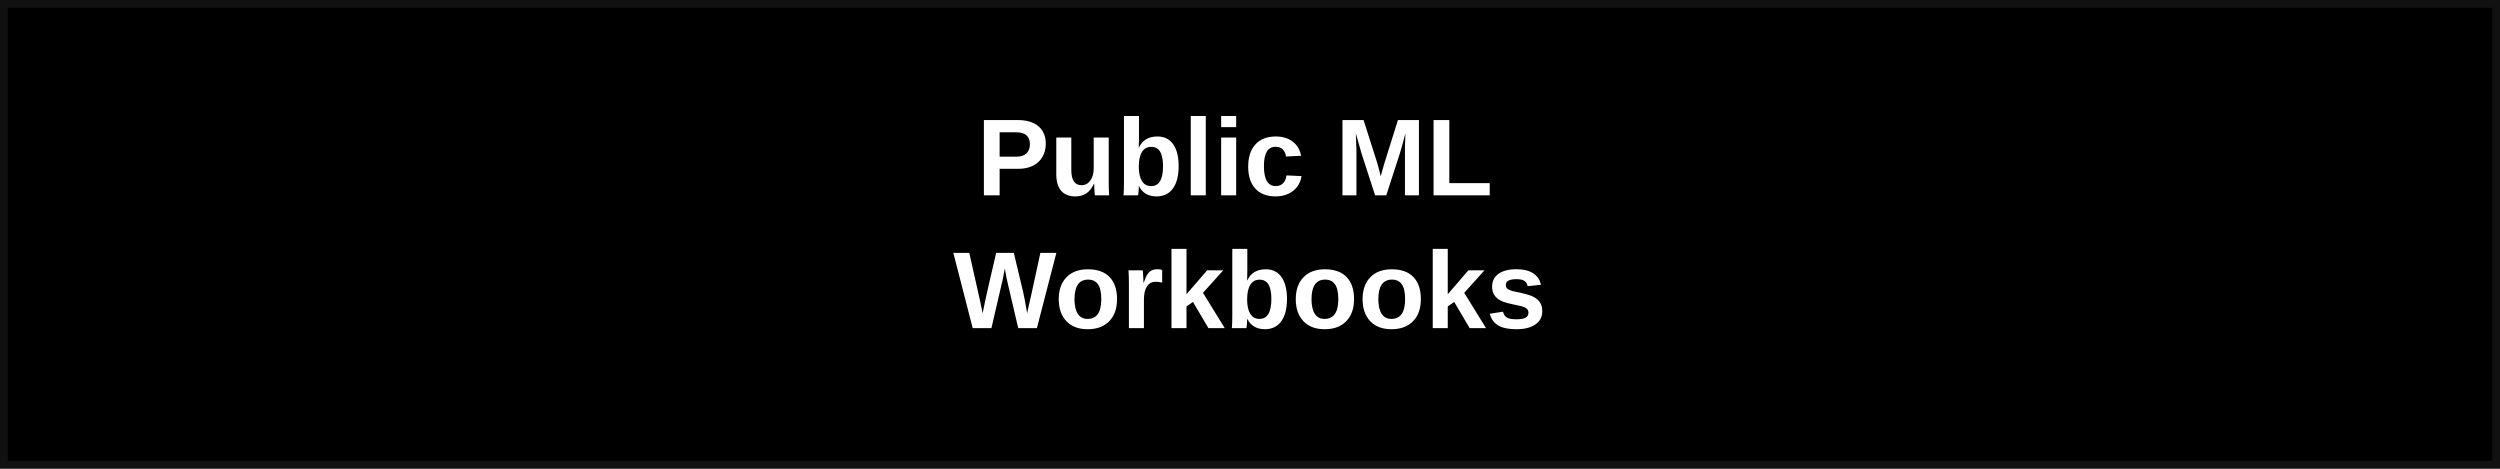
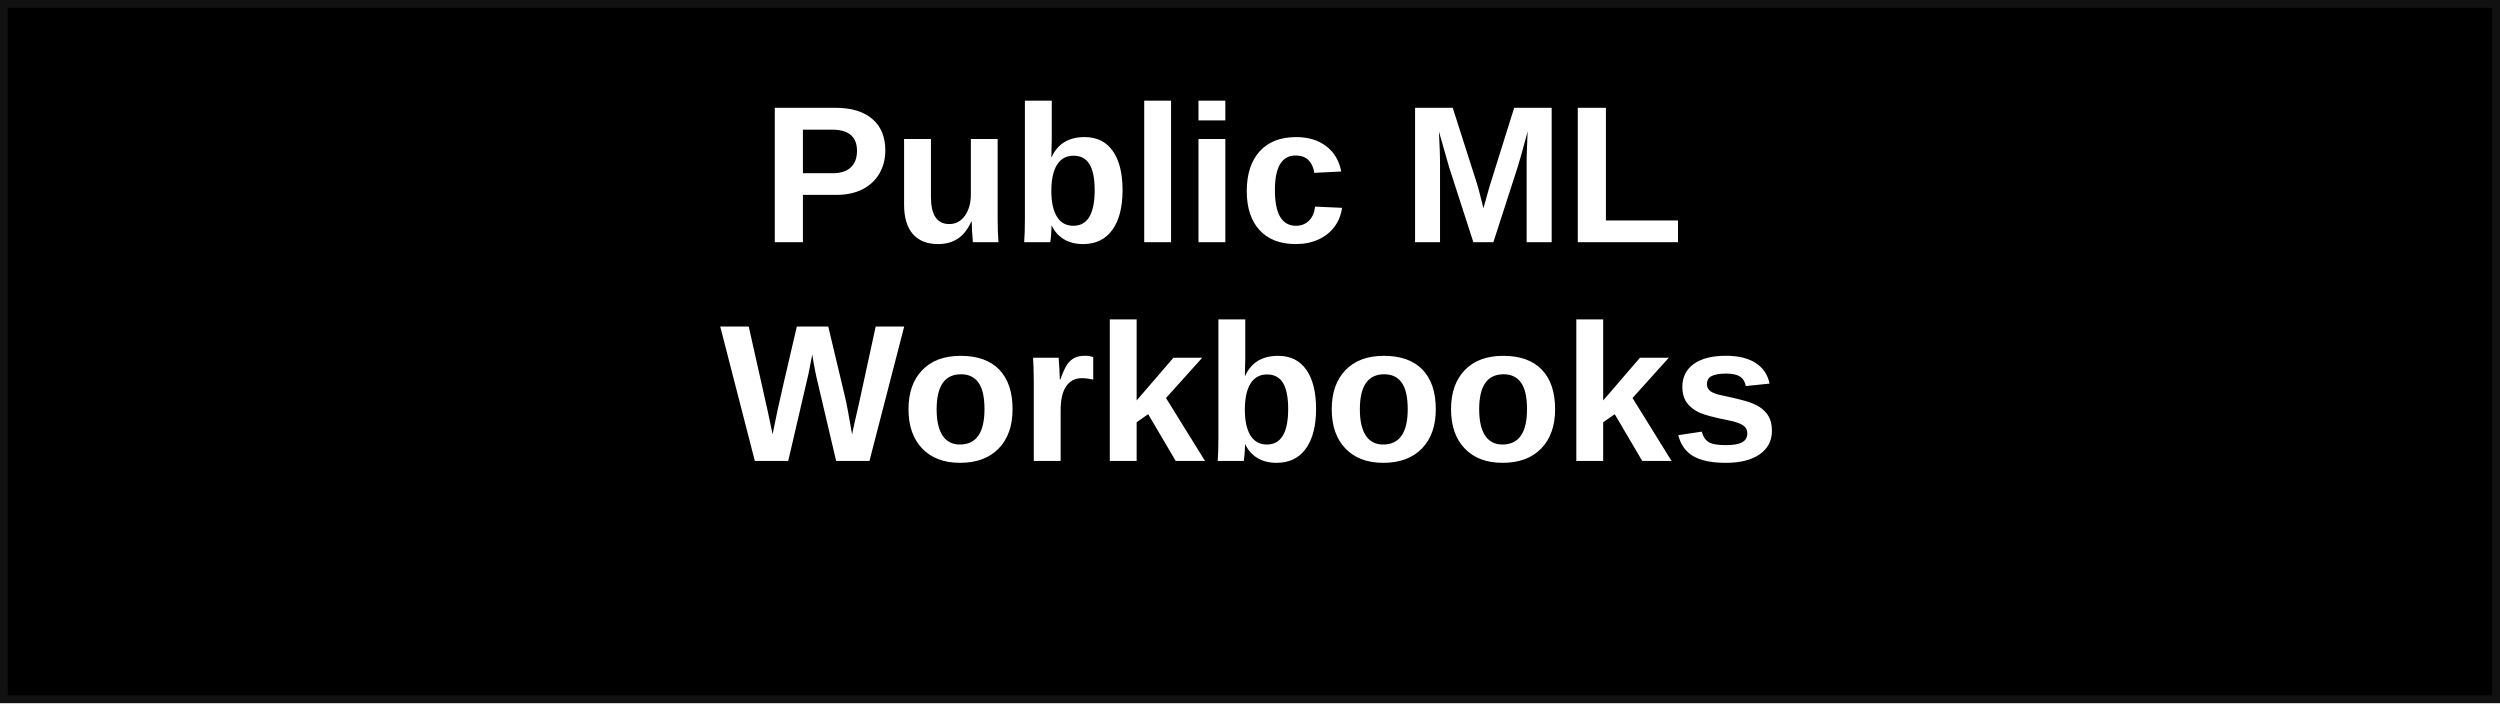
- <svg xmlns="http://www.w3.org/2000/svg" viewBox="0 0 640 120" role="img" aria-label="Public ML Workbooks">
-   <rect x="1" y="1" width="638" height="118" fill="#000000" stroke="#111111" stroke-width="2" />
-   <text x="320" y="50" fill="#ffffff" font-family="Arial, Helvetica, sans-serif" font-size="28" font-weight="700" text-anchor="middle">
+ <svg xmlns="http://www.w3.org/2000/svg" viewBox="0 0 640 180" role="img" aria-label="Public ML Workbooks">
+   <rect x="1" y="1" width="638" height="178" fill="#000000" stroke="#111111" stroke-width="2" />
+   <text x="320" y="62" fill="#ffffff" font-family="Arial, Helvetica, sans-serif" font-size="50" font-weight="700" text-anchor="middle">
    <tspan x="320" dy="0">Public ML</tspan>
-     <tspan x="320" dy="34">Workbooks</tspan>
+     <tspan x="320" dy="56">Workbooks</tspan>
  </text>
</svg>
